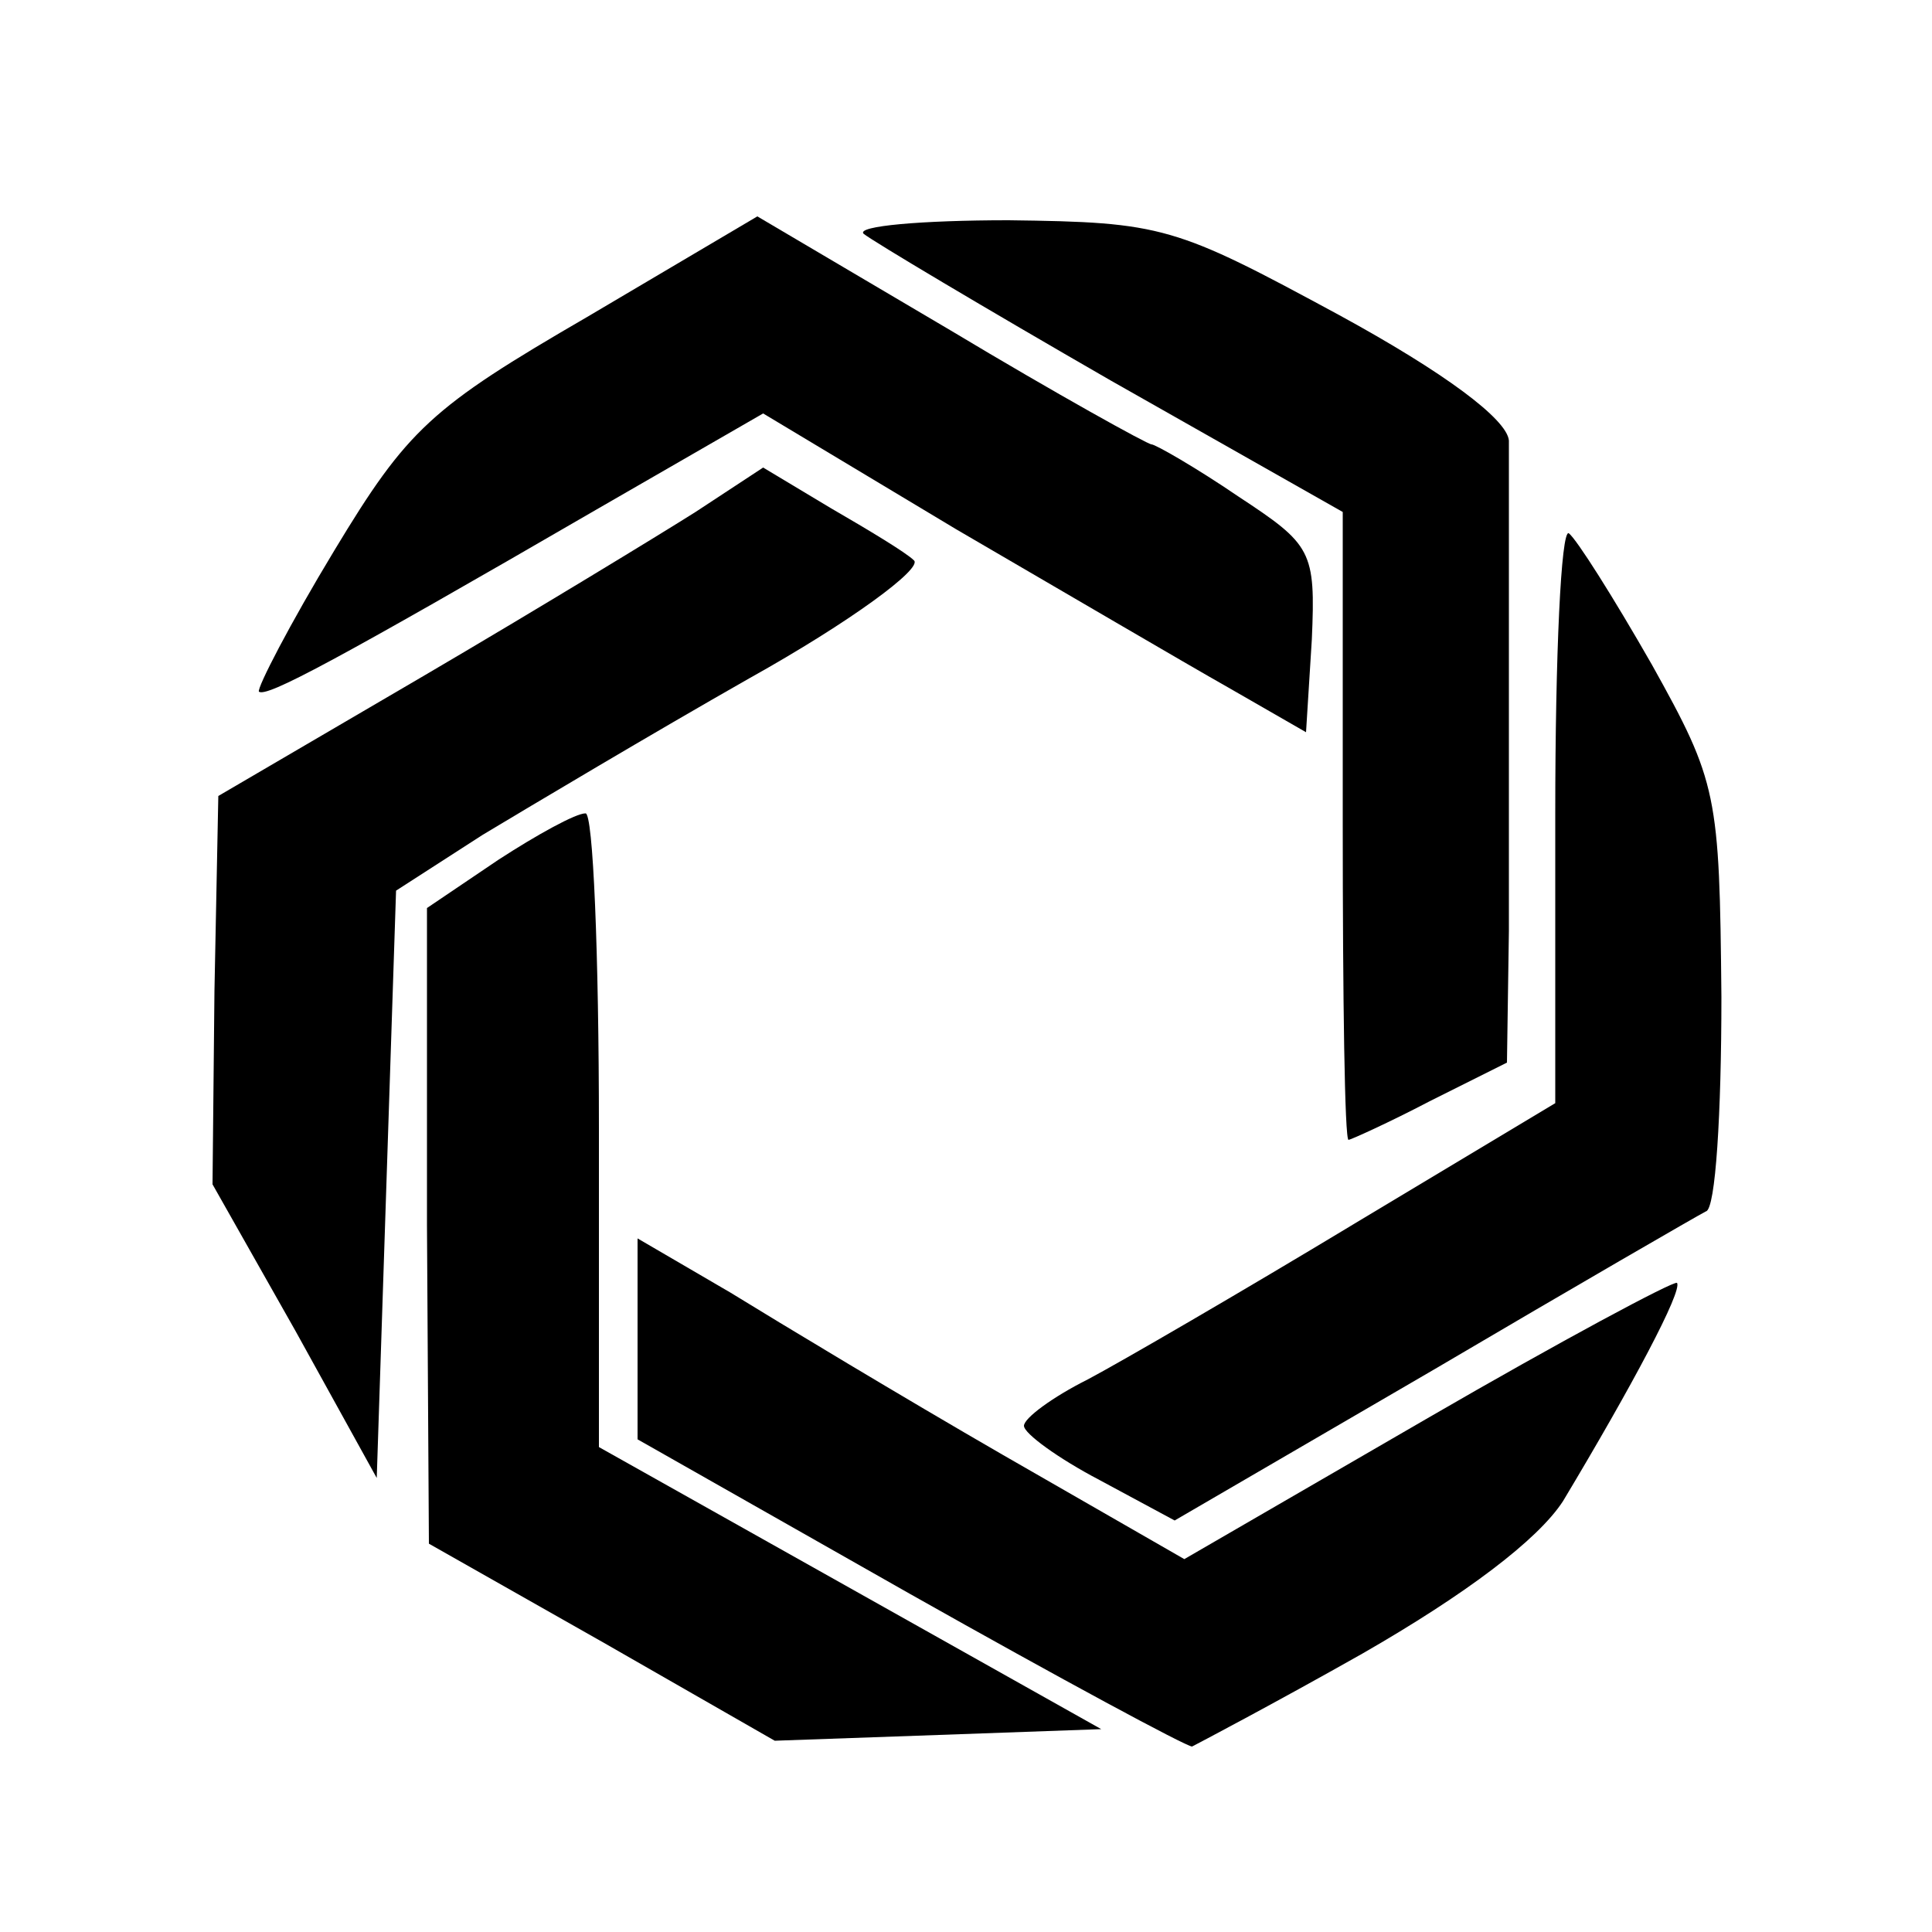
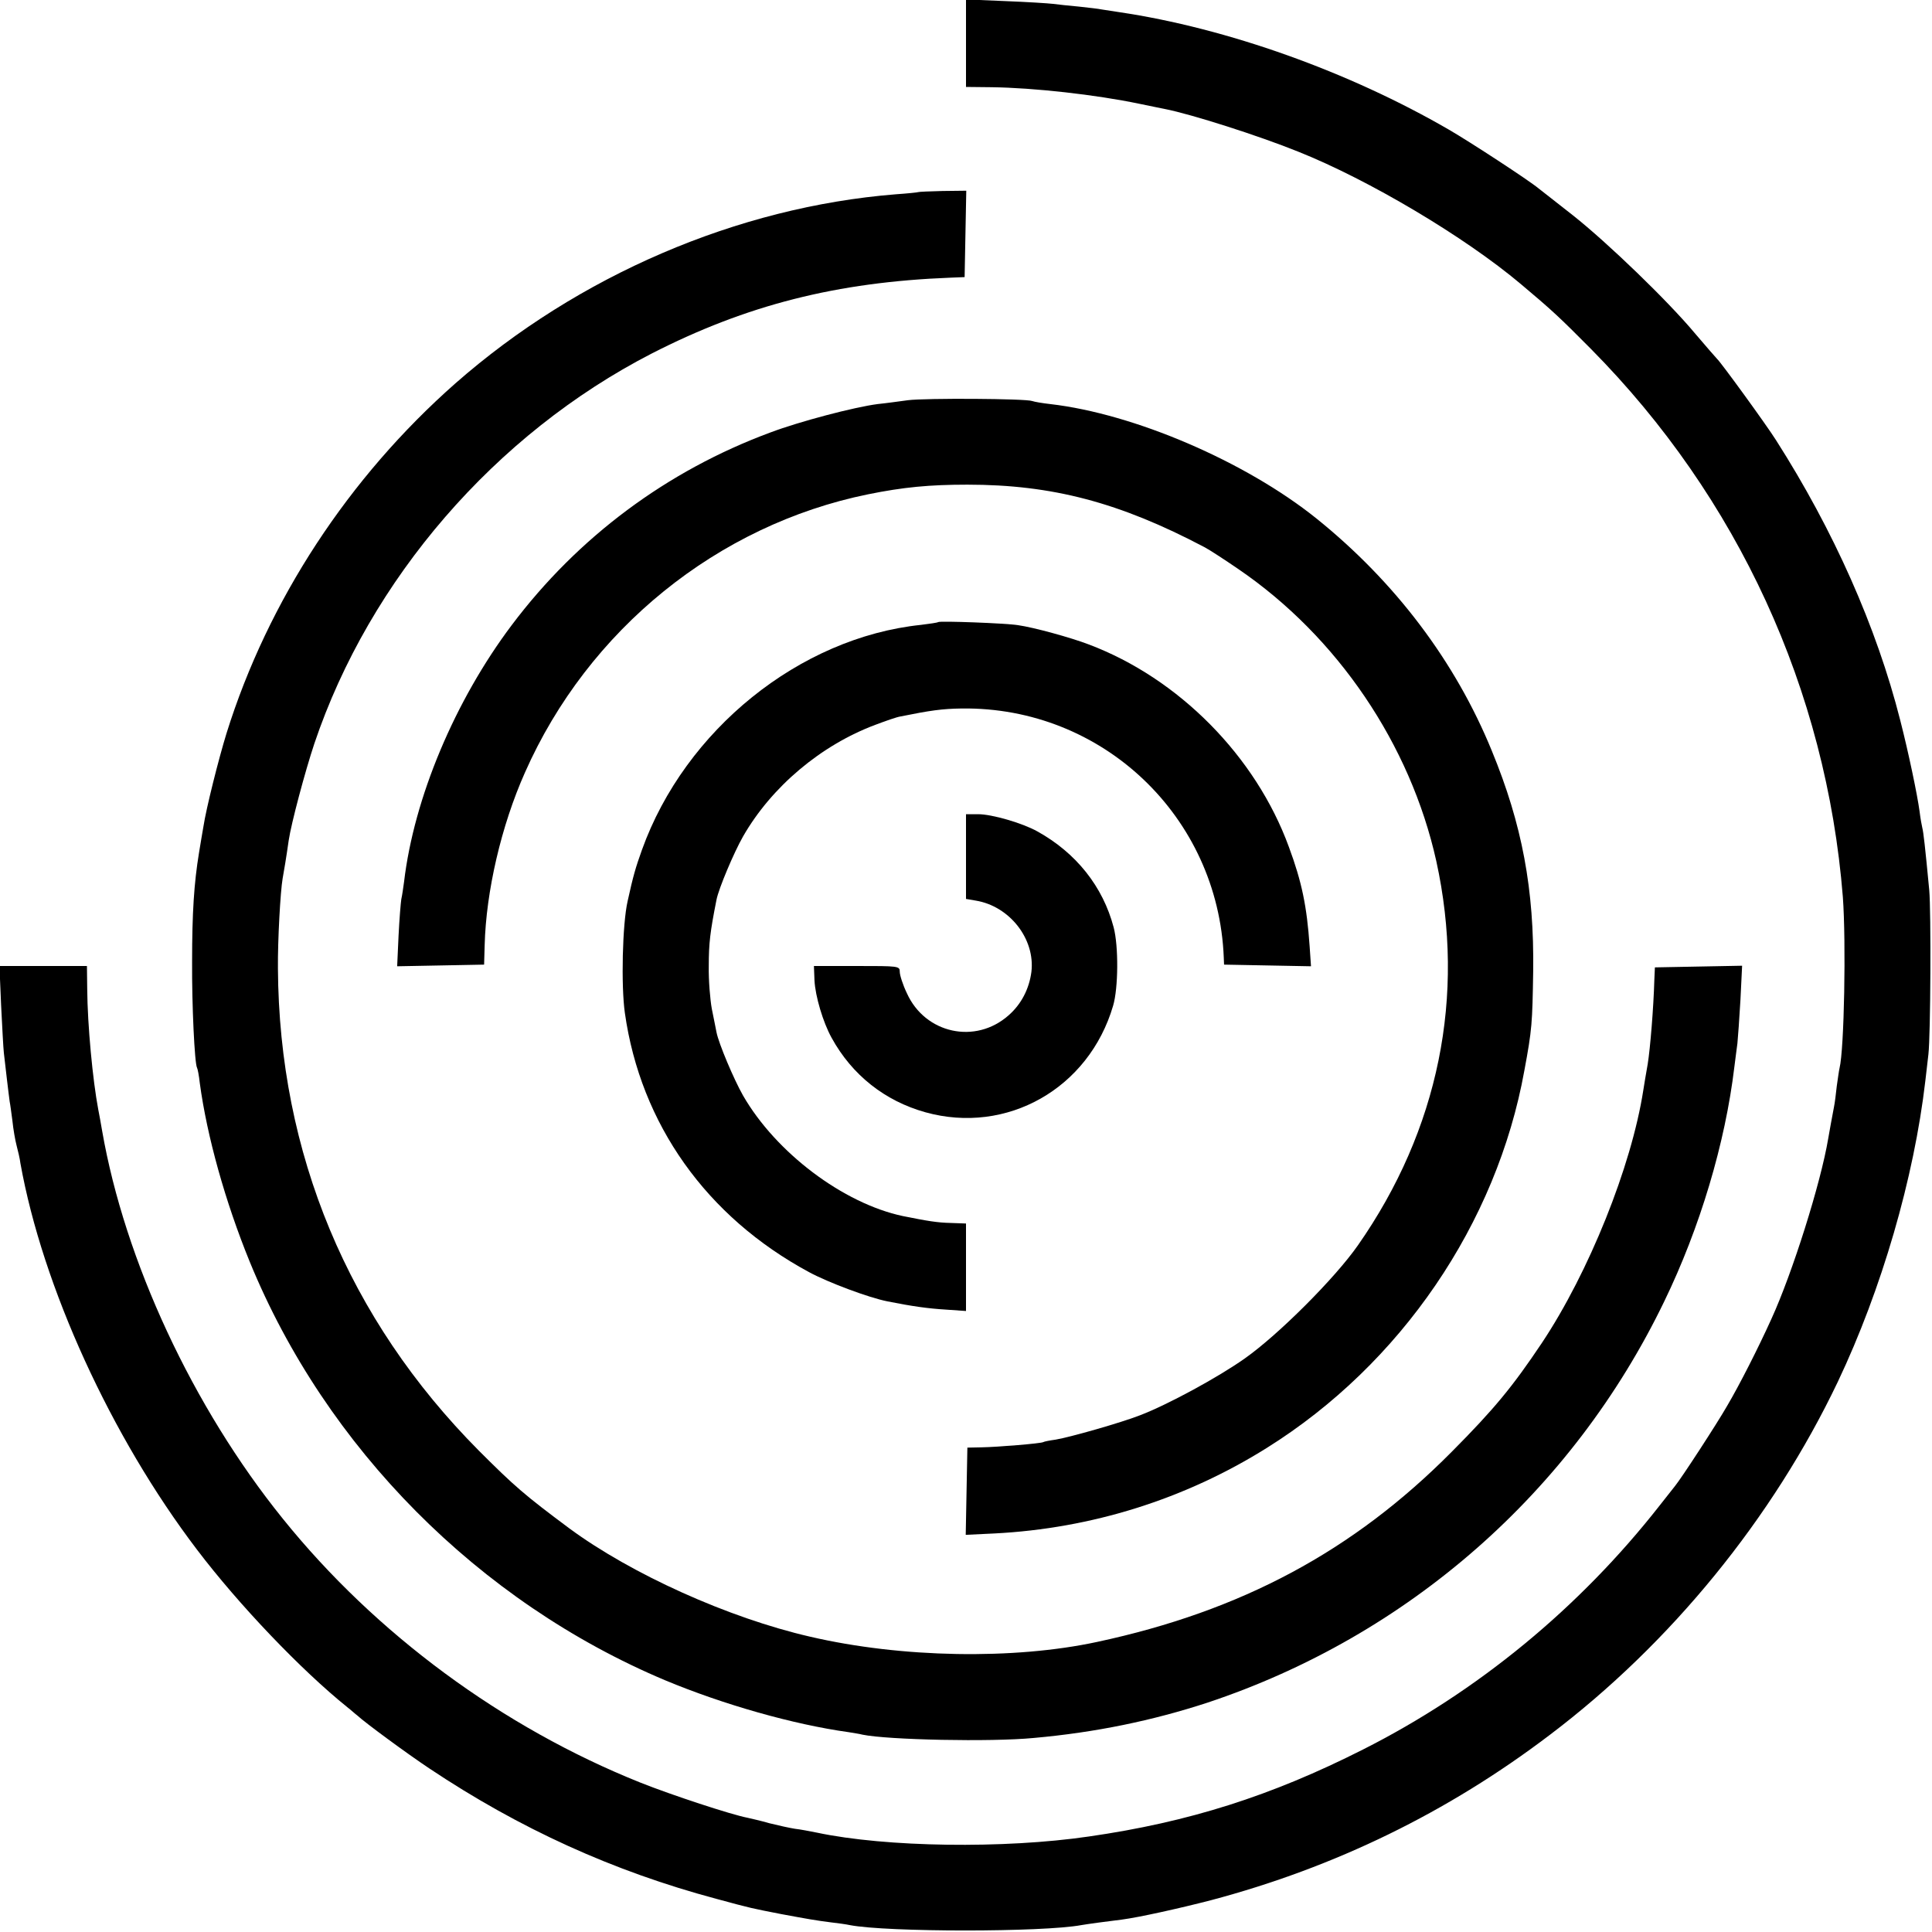
- <svg xmlns="http://www.w3.org/2000/svg" version="1.0" width="100pt" height="100pt" viewBox="0 0 100 100" preserveAspectRatio="xMidYMid meet">
-   <g transform="translate(0,100) scale(0.1,-0.1)" fill="#000000" stroke="none">
-     <path d="M304 836 c-81 -47 -93 -58 -131 -121 -23 -38 -40 -71 -39 -73 4 -3 38 15 176 95 l85 49 100 -60 c55 -32 118 -69 141 -82 l40 -23 3 48 c2 46 0 49 -38 74 -22 15 -43 27 -45 27 -2 0 -49 26 -104 59 l-100 59 -88 -52z" />
-     <path d="M447 879 c5 -4 62 -38 128 -76 l120 -68 0 -162 c0 -90 1 -163 3 -163 1 0 21 9 42 20 l40 20 1 68 c0 74 0 227 0 254 -1 11 -33 35 -88 65 -85 46 -91 48 -171 49 -45 0 -79 -3 -75 -7z" />
-     <path d="M360 735 c-19 -12 -83 -51 -141 -85 l-106 -62 -2 -101 -1 -100 43 -76 42 -76 5 152 5 152 45 29 c25 15 87 52 138 81 52 29 90 57 85 61 -4 4 -24 16 -43 27 l-35 21 -35 -23z" />
-     <path d="M805 579 l0 -150 -105 -63 c-58 -35 -120 -71 -137 -80 -18 -9 -33 -20 -33 -24 0 -4 18 -17 39 -28 l39 -21 134 78 c73 43 137 80 141 82 5 1 8 51 8 111 -1 105 -2 111 -36 172 -20 35 -39 65 -43 68 -4 2 -7 -63 -7 -145z" />
-     <path d="M258 555 l-37 -25 0 -164 1 -165 90 -51 89 -51 85 3 84 3 -130 73 -130 73 0 165 c0 90 -3 164 -7 163 -5 0 -25 -11 -45 -24z" />
-     <path d="M330 307 l0 -52 141 -80 c78 -44 143 -79 146 -79 2 1 42 22 88 48 54 31 91 59 104 79 36 60 62 109 59 113 -2 1 -60 -30 -129 -70 l-126 -73 -94 54 c-52 30 -115 68 -141 84 l-48 28 0 -52z" />
+ <svg xmlns="http://www.w3.org/2000/svg" version="1.0" width="700pt" height="700pt" viewBox="0 0 700 700" preserveAspectRatio="xMidYMid meet">
+   <g transform="translate(0,700) scale(0.1,-0.1)" fill="#000000" stroke="none">
+     <path d="M3500 6844 l0 -159 93 -1 c153 -2 377 -27 535 -60 42 -9 84 -17 93 -19 96 -19 338 -96 484 -155 255 -102 602 -308 805 -479 113 -95 138 -118 255 -236 532 -538 852 -1234 912 -1985 12 -163 5 -552 -12 -620 -2 -8 -6 -37 -10 -65 -3 -27 -7 -61 -10 -75 -7 -36 -17 -92 -21 -115 -27 -162 -130 -488 -206 -654 -47 -104 -116 -240 -161 -316 -36 -63 -165 -261 -188 -289 -5 -6 -30 -38 -56 -71 -290 -370 -659 -674 -1075 -884 -332 -168 -631 -263 -993 -315 -307 -45 -735 -39 -985 14 -25 5 -61 12 -80 14 -19 3 -60 12 -92 20 -31 9 -67 17 -80 20 -58 11 -274 82 -387 127 -500 200 -960 539 -1296 956 -327 405 -573 935 -655 1406 -5 29 -11 63 -14 77 -20 106 -39 305 -40 437 l-1 83 -159 0 -158 0 6 -142 c4 -79 8 -156 10 -173 2 -16 7 -59 11 -95 4 -36 9 -72 10 -81 2 -9 6 -40 10 -70 3 -30 10 -70 15 -89 5 -19 12 -48 14 -65 80 -446 328 -990 640 -1400 151 -199 377 -436 545 -571 13 -10 28 -24 35 -29 29 -27 180 -138 261 -192 328 -219 667 -373 1041 -473 129 -35 127 -34 234 -55 97 -18 125 -23 180 -30 25 -3 56 -7 69 -10 135 -26 700 -26 839 0 16 3 104 15 147 20 61 8 206 40 322 70 449 119 858 318 1228 599 439 332 808 785 1044 1280 158 333 276 737 317 1091 4 33 9 76 11 95 8 70 10 517 3 595 -15 158 -21 210 -25 225 -2 8 -7 35 -10 60 -8 60 -40 213 -70 330 -86 339 -242 689 -450 1015 -36 57 -201 284 -214 295 -3 3 -38 43 -78 90 -99 119 -318 330 -443 429 -58 45 -114 90 -125 98 -36 30 -249 169 -325 213 -362 210 -804 368 -1195 426 -27 4 -57 9 -65 10 -8 2 -44 6 -80 10 -36 3 -78 8 -95 10 -16 2 -94 7 -172 10 l-143 6 0 -158z" />
+     <path d="M3327 6304 c-1 -1 -38 -5 -82 -8 -573 -46 -1150 -294 -1595 -685 -387 -341 -679 -787 -829 -1267 -29 -94 -74 -273 -84 -339 -3 -16 -10 -59 -16 -95 -18 -110 -25 -217 -25 -395 -1 -155 9 -369 18 -384 2 -3 7 -28 10 -56 26 -192 92 -429 181 -647 276 -674 830 -1232 1505 -1516 211 -88 464 -160 665 -188 17 -3 39 -6 50 -9 92 -19 465 -27 620 -12 225 20 431 63 630 128 727 242 1322 764 1655 1454 129 266 221 573 254 850 4 28 8 66 11 85 2 19 7 90 11 158 l6 123 -158 -3 -158 -3 -2 -45 c-3 -104 -15 -249 -24 -305 -6 -33 -13 -76 -16 -95 -43 -277 -198 -661 -367 -915 -107 -160 -174 -241 -327 -395 -357 -360 -762 -577 -1285 -689 -302 -65 -709 -58 -1040 19 -296 68 -648 227 -873 393 -161 120 -197 151 -327 281 -473 476 -724 1077 -728 1747 -1 103 9 280 17 326 4 21 14 81 22 138 9 61 59 249 93 351 201 596 655 1121 1222 1413 344 176 670 259 1084 275 l50 2 3 157 3 156 -86 -1 c-47 -1 -87 -3 -88 -4z" />
+     <path d="M3290 5550 c-30 -4 -80 -11 -110 -14 -85 -11 -283 -63 -389 -103 -375 -139 -697 -379 -937 -698 -206 -274 -354 -626 -390 -930 -3 -22 -7 -50 -10 -63 -2 -12 -7 -72 -10 -133 l-5 -110 158 3 157 3 2 70 c5 195 60 433 146 626 229 518 698 897 1243 1008 128 26 223 35 360 35 307 0 551 -64 860 -227 17 -9 71 -44 122 -79 359 -245 623 -635 717 -1058 107 -488 9 -973 -284 -1392 -83 -119 -288 -324 -410 -410 -96 -68 -280 -168 -380 -206 -69 -27 -252 -79 -305 -88 -22 -3 -42 -7 -45 -9 -8 -5 -165 -18 -225 -19 l-50 -1 -3 -158 -3 -158 104 5 c352 18 690 124 987 310 486 304 833 813 933 1367 28 150 29 172 32 359 4 298 -40 533 -150 800 -132 323 -350 612 -636 842 -257 206 -660 379 -964 414 -27 3 -57 8 -65 11 -23 9 -387 11 -450 3z" />
+     <path d="M3399 4746 c-2 -2 -30 -6 -62 -10 -440 -46 -855 -381 -1011 -815 -23 -64 -32 -95 -52 -186 -19 -83 -24 -307 -10 -405 57 -403 296 -739 667 -939 70 -38 218 -93 284 -106 90 -18 147 -26 213 -30 l72 -5 0 158 0 159 -55 2 c-49 1 -84 7 -174 25 -216 46 -460 230 -579 437 -33 58 -88 188 -96 229 -3 14 -10 52 -17 85 -6 33 -12 103 -11 155 0 83 5 124 28 240 8 41 63 171 96 229 103 180 282 331 480 405 37 14 77 28 90 30 109 22 151 28 222 29 511 7 930 -392 950 -903 l1 -25 157 -3 158 -3 -5 73 c-10 144 -28 232 -75 359 -120 329 -399 611 -725 734 -65 25 -200 62 -257 70 -43 7 -284 16 -289 11z" />
+     <path d="M3500 3896 l0 -153 35 -6 c123 -20 216 -139 202 -258 -8 -62 -37 -118 -83 -158 -120 -106 -302 -66 -368 80 -15 31 -26 66 -26 78 0 21 -4 21 -156 21 l-155 0 2 -52 c3 -58 31 -152 62 -208 74 -135 193 -229 340 -270 295 -82 592 86 680 386 19 64 20 216 2 284 -39 148 -136 270 -277 348 -54 30 -164 62 -214 62 l-44 0 0 -154z" />
  </g>
</svg>
